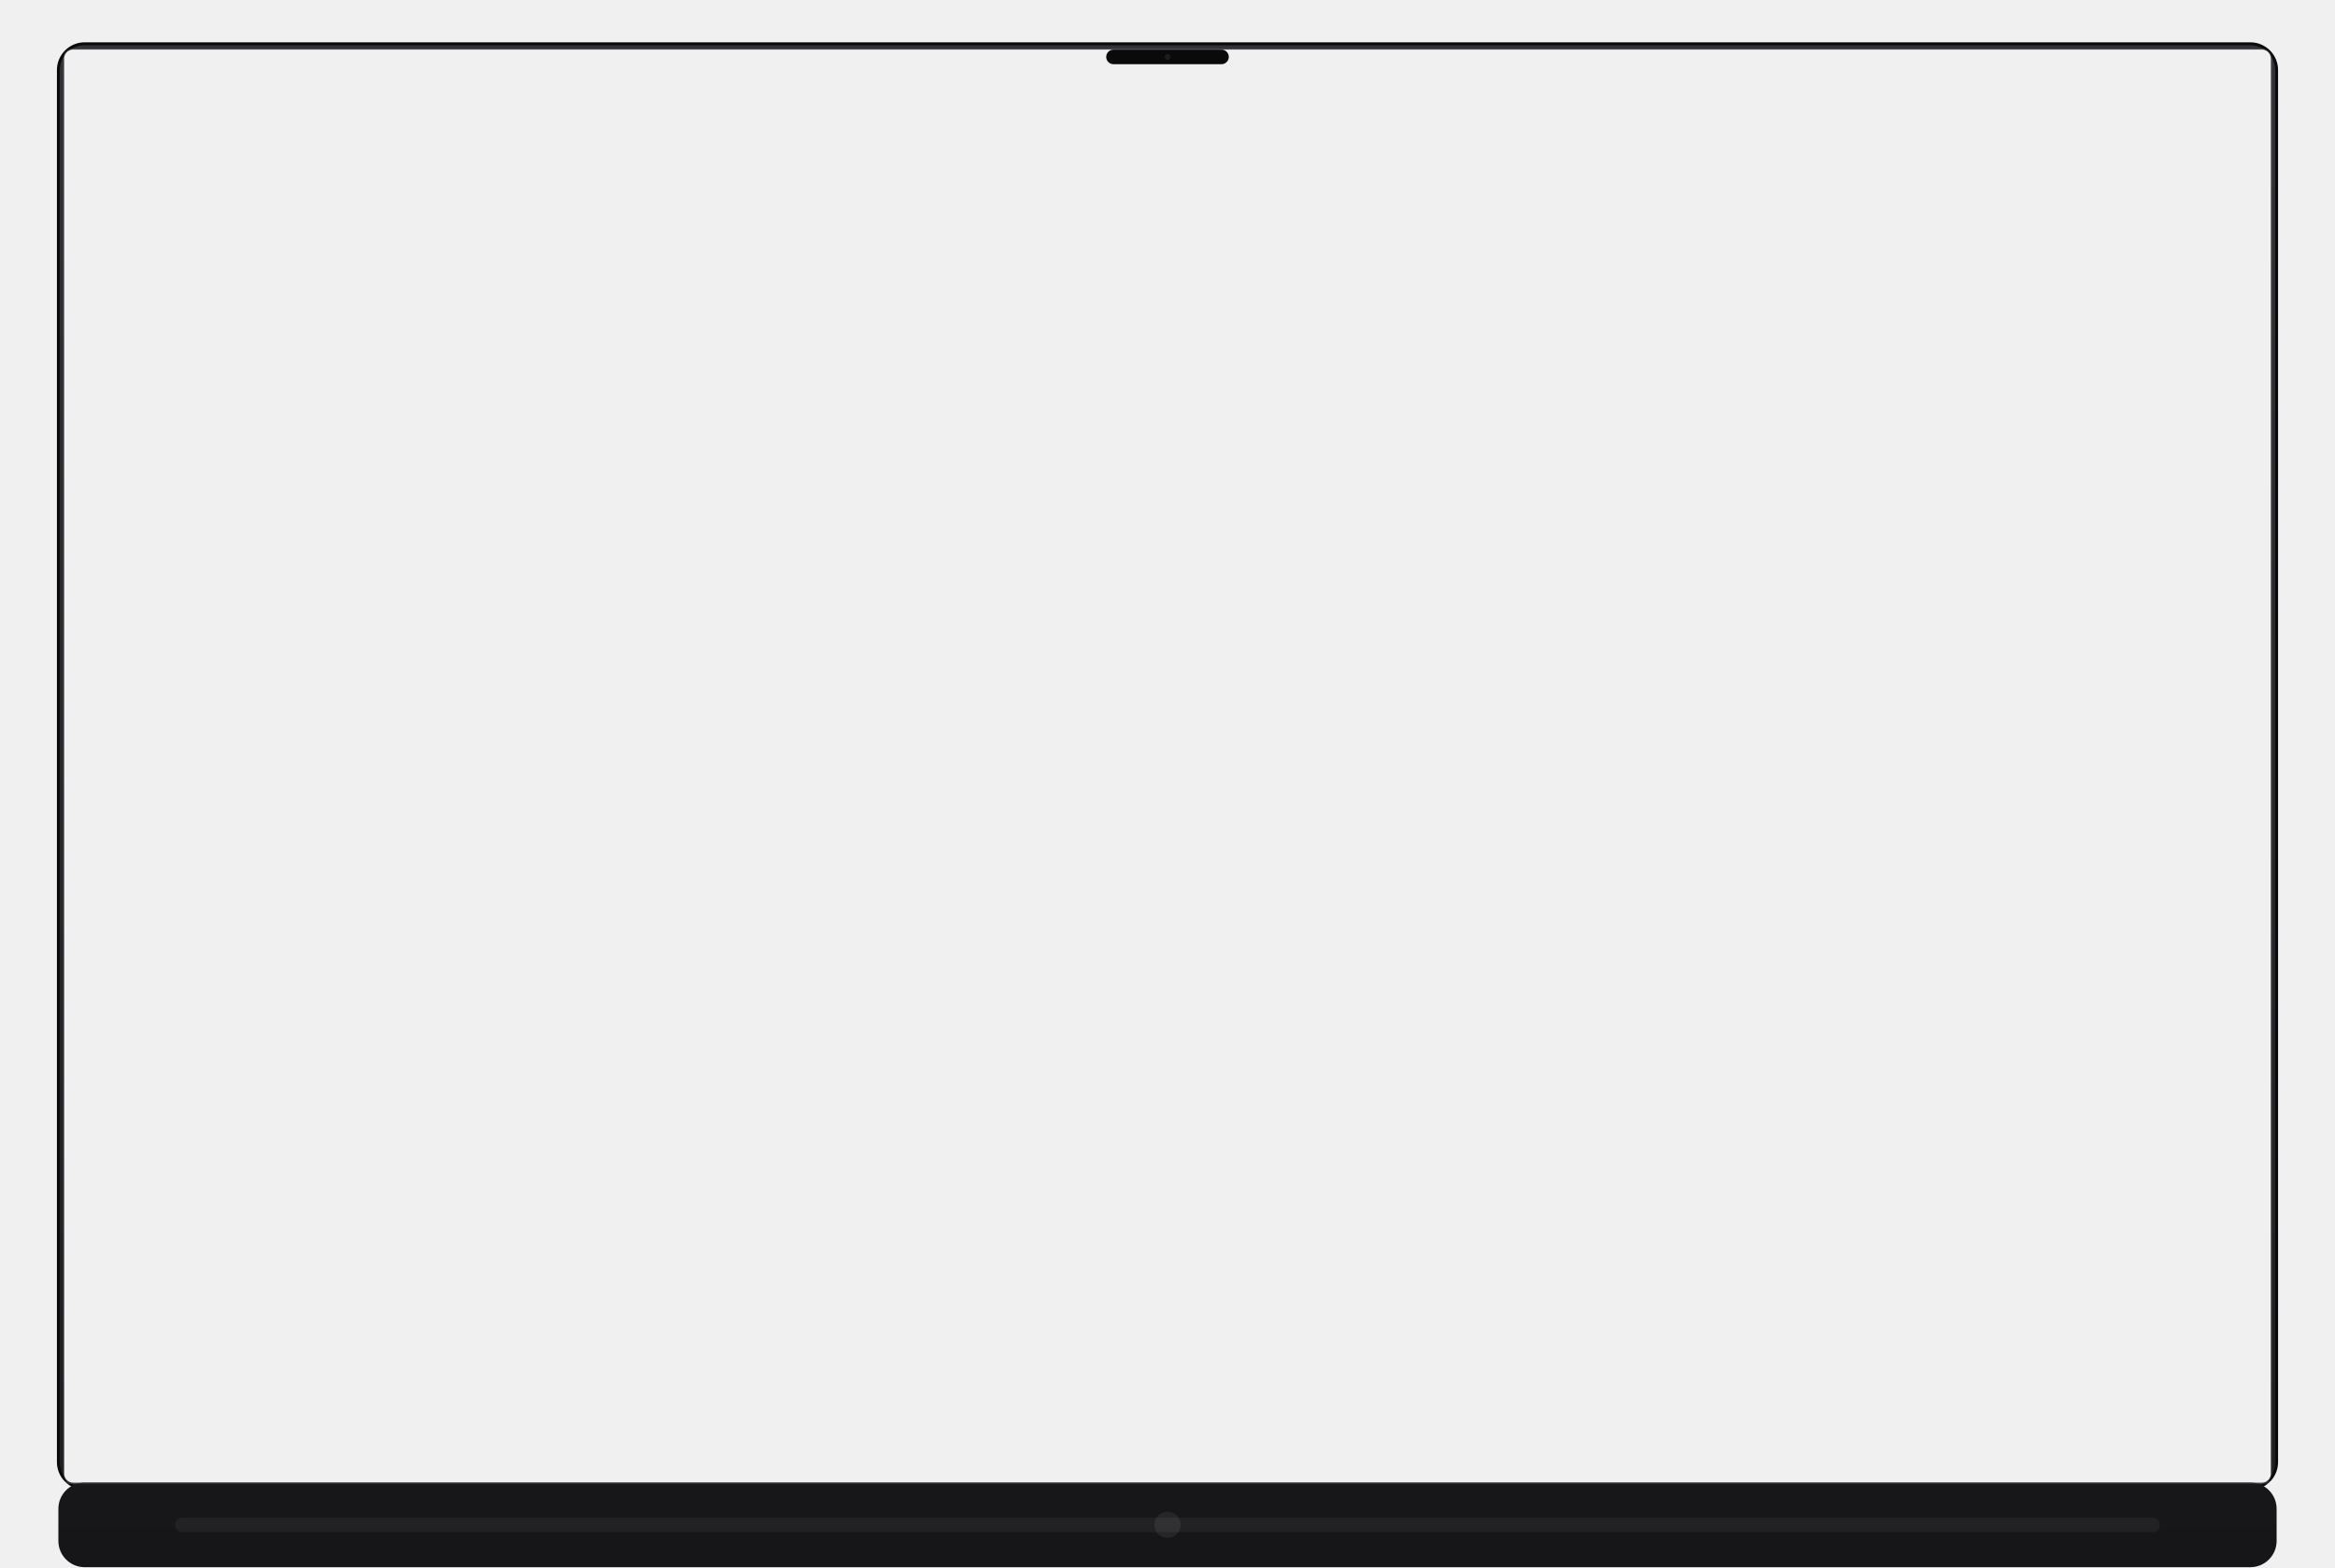
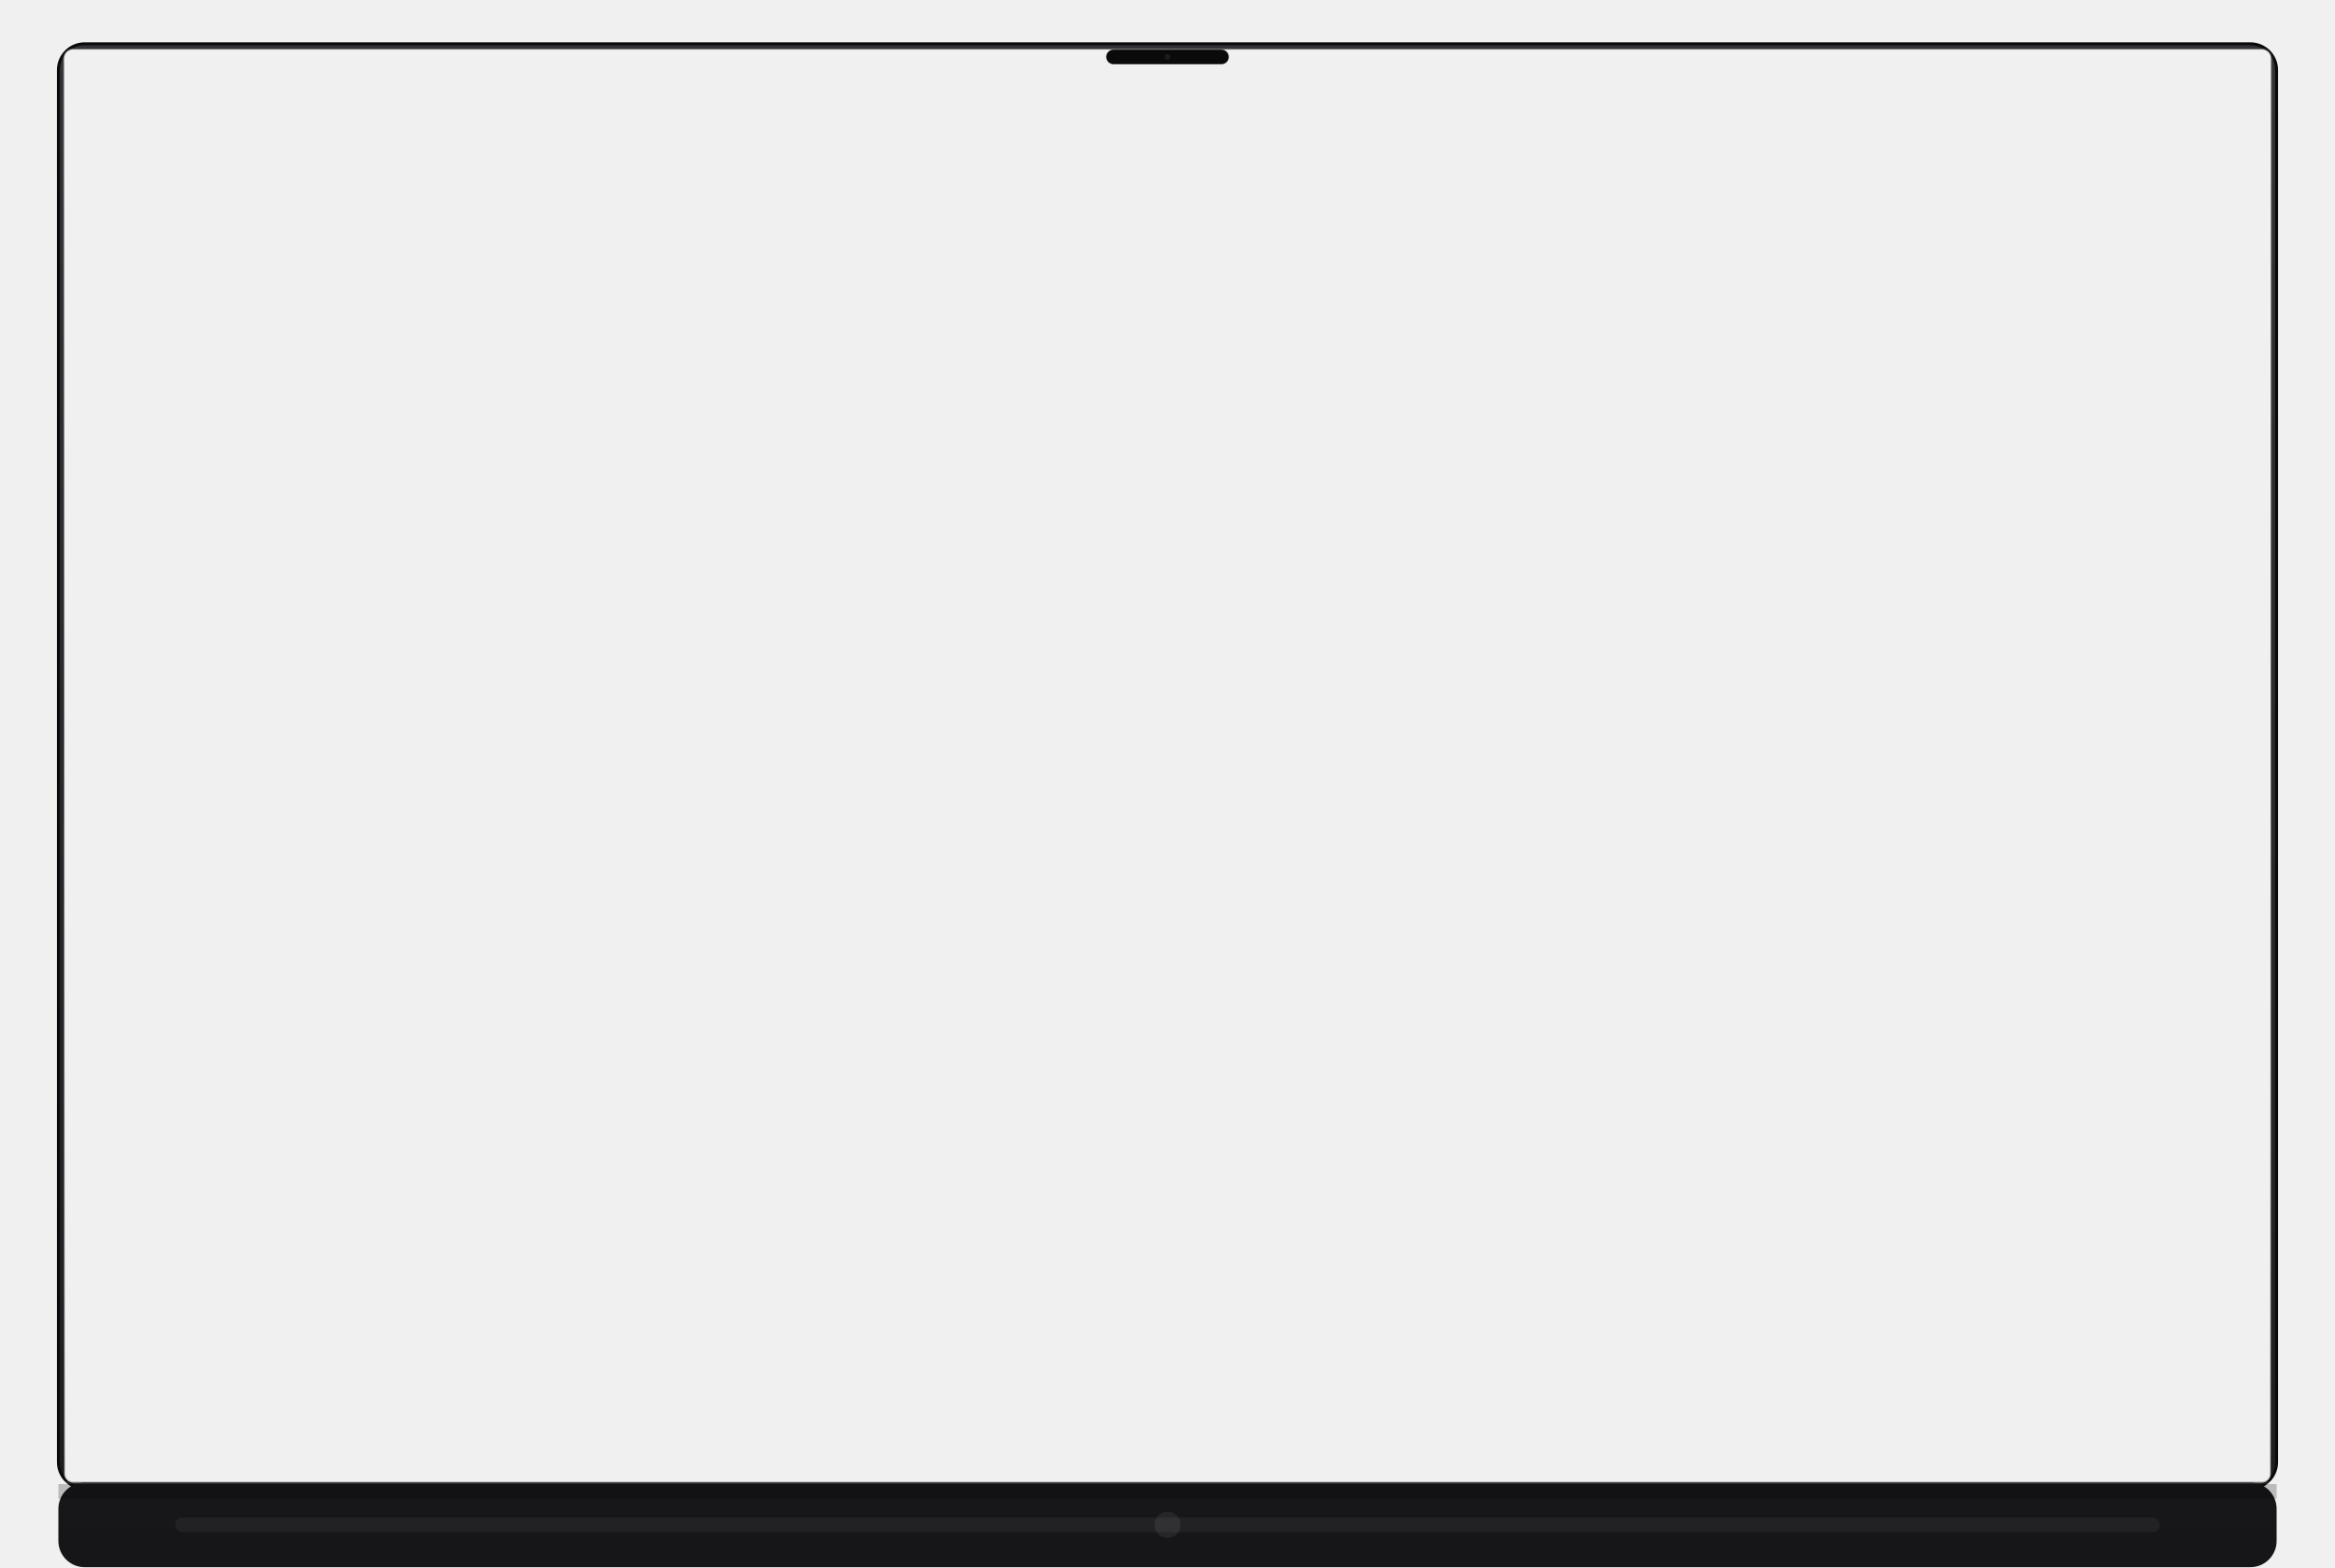
<svg xmlns="http://www.w3.org/2000/svg" width="1600" height="1074" viewBox="0 0 1600 1074" fill="none">
  <defs>
    <linearGradient id="mb-lid" x1="0" y1="0" x2="0" y2="1074" gradientUnits="userSpaceOnUse">
      <stop offset="0" stop-color="#333337" />
      <stop offset="1" stop-color="#1e1e21" />
    </linearGradient>
    <linearGradient id="mb-base" x1="0" y1="0" x2="0" y2="1074" gradientUnits="userSpaceOnUse">
      <stop offset="0" stop-color="#2a2a2e" />
      <stop offset="1" stop-color="#161618" />
    </linearGradient>
+     <linearGradient id="edgeHi" x1="0" y1="0" x2="0" y2="1">
+       <stop offset="0" stop-color="rgba(255,255,255,0.30)" />
+       <stop offset="0.45" stop-color="rgba(255,255,255,0.04)" />
+       <stop offset="1" stop-color="rgba(0,0,0,0.24)" />
+     </linearGradient>
    <mask id="mb-screen">
      <rect x="0" y="0" width="1600" height="1074" fill="white" />
      <rect x="44" y="34" width="1512" height="982" rx="6" ry="6" fill="black" />
    </mask>
  </defs>
  <rect x="40" y="30" width="1520" height="990" rx="18" ry="18" fill="url(#mb-lid)" stroke="#0a0a0a" stroke-width="2" mask="url(#mb-screen)" />
-   <rect x="44" y="34" width="1512" height="982" rx="6" ry="6" fill="none" stroke="rgba(255,255,255,0.14)" stroke-width="1.5" />
+   <rect x="44" y="34" width="1512" height="982" rx="6" ry="6" fill="none" stroke="url(#edgeHi)" stroke-width="1.5" />
  <rect x="758" y="34" width="84" height="10" rx="5" ry="5" fill="#0a0a0a" />
  <circle cx="800" cy="39" r="2" fill="#1c1c1e" />
  <rect x="40" y="1016" width="1520" height="58" rx="18" ry="18" fill="url(#mb-base)" />
+   <rect x="40" y="1017" width="1520" height="10" fill="rgba(0,0,0,0.22)" />
  <rect x="40" y="1015" width="1520" height="2" fill="rgba(255,255,255,0.10)" />
  <rect x="120" y="1040" width="1360" height="10" rx="5" fill="rgba(255,255,255,0.05)" />
  <circle cx="800" cy="1045" r="9" fill="rgba(255,255,255,0.07)" />
</svg>
